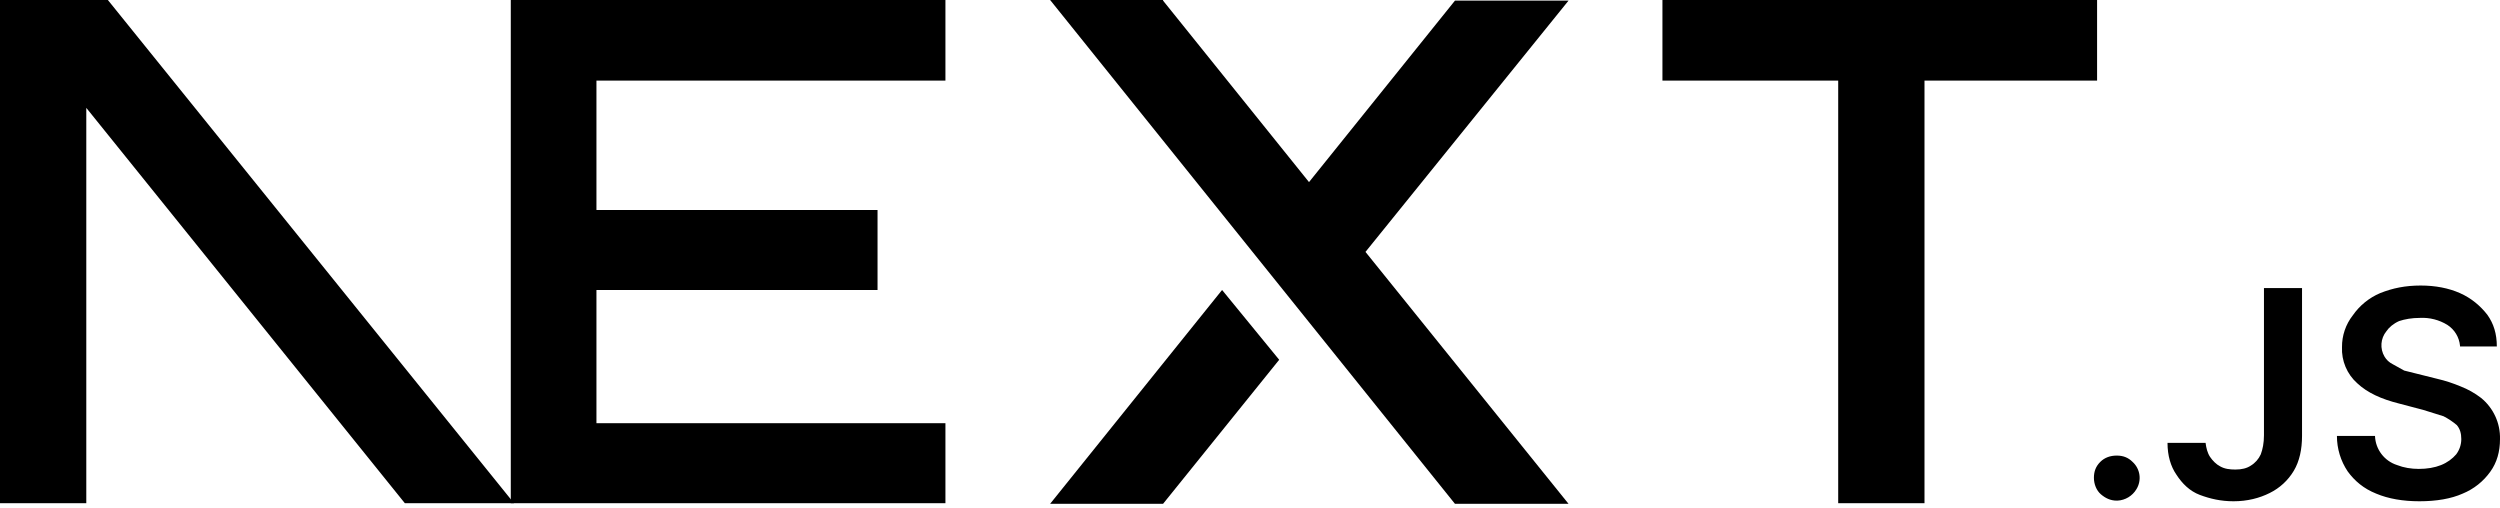
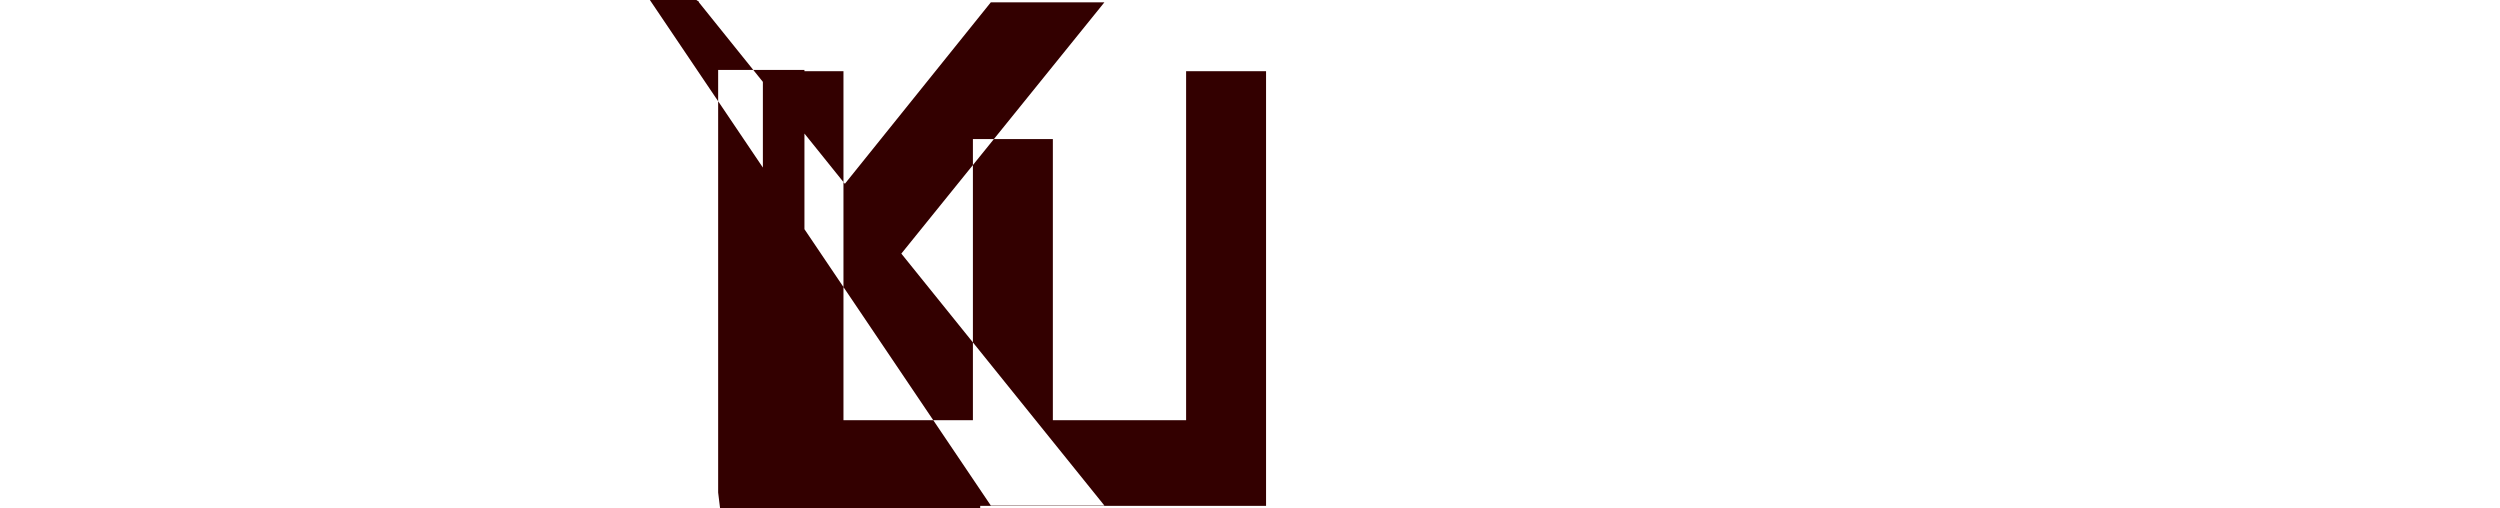
- <svg xmlns="http://www.w3.org/2000/svg" fill="none" viewBox="0 0 394 80">
-   <path fill="#000" d="M262 0h68.5v12.7h-27.2v66.6h-13.6V12.7H262V0ZM149 0v12.7H94v20.4h44.3v12.6H94v21h55v12.6H80.5V0h68.7zm34.3 0h-17.8l63.8 79.4h17.9l-32-39.7 32-39.6h-17.9l-23 28.6-23-28.6zm18.3 56.7-9-11-27.1 33.7h17.8l18.3-22.7z" />
-   <path fill="#000" d="M81 79.3 17 0H0v79.3h13.6V17l50.2 62.3H81Zm252.6-.4c-1 0-1.8-.4-2.5-1s-1.1-1.6-1.1-2.6.3-1.8 1-2.5 1.6-1 2.6-1 1.8.3 2.5 1a3.4 3.4 0 0 1 .6 4.3 3.7 3.7 0 0 1-3 1.8zm23.2-33.5h6v23.3c0 2.1-.4 4-1.3 5.5a9.1 9.1 0 0 1-3.8 3.5c-1.6.8-3.5 1.3-5.7 1.3-2 0-3.7-.4-5.3-1s-2.8-1.8-3.7-3.2c-.9-1.3-1.4-3-1.4-5h6c.1.8.3 1.6.7 2.2s1 1.2 1.6 1.5c.7.4 1.5.5 2.4.5 1 0 1.8-.2 2.4-.6a4 4 0 0 0 1.6-1.8c.3-.8.5-1.8.5-3V45.5zm30.9 9.1a4.4 4.4 0 0 0-2-3.3 7.5 7.5 0 0 0-4.3-1.1c-1.3 0-2.4.2-3.3.5-.9.4-1.6 1-2 1.6a3.5 3.5 0 0 0-.3 4c.3.5.7.9 1.3 1.2l1.8 1 2 .5 3.2.8c1.3.3 2.5.7 3.7 1.2a13 13 0 0 1 3.2 1.8 8.1 8.1 0 0 1 3 6.5c0 2-.5 3.7-1.5 5.1a10 10 0 0 1-4.4 3.5c-1.8.8-4.1 1.2-6.8 1.2-2.6 0-4.9-.4-6.8-1.2-2-.8-3.4-2-4.5-3.5a10 10 0 0 1-1.7-5.6h6a5 5 0 0 0 3.5 4.6c1 .4 2.2.6 3.4.6 1.3 0 2.5-.2 3.5-.6 1-.4 1.8-1 2.4-1.7a4 4 0 0 0 .8-2.4c0-.9-.2-1.6-.7-2.2a11 11 0 0 0-2.1-1.4l-3.2-1-3.8-1c-2.8-.7-5-1.7-6.6-3.2a7.2 7.2 0 0 1-2.4-5.7 8 8 0 0 1 1.7-5 10 10 0 0 1 4.3-3.5c2-.8 4-1.2 6.4-1.2 2.3 0 4.4.4 6.2 1.2 1.8.8 3.2 2 4.3 3.4 1 1.4 1.5 3 1.5 5h-5.8z" />
+ <svg xmlns="http://www.w3.org/2000/svg" id="Layer_1" version="1.1" viewBox="0 0 394 80">
+   <defs>
+     <style>
+       .st0 {
+         fill: #300;
+       }
+     </style>
+   </defs>
+   <path class="st0" d="M154.48,90.32h-68.5s30.71,16.12,30.71,16.12l-3.51-28.82V11.02s13.6,0,13.6,0v66.6s27.7,0,27.7,0v12.7ZM120.23,11.22h12.7s0,55,0,55h20.4s0-44.3,0-44.3h12.6s0,44.3,0,44.3h21s0-55,0-55h12.6s0,68.5,0,68.5h-79.3s0-68.7,0-68.7v.2ZM110.15.27l-13.61-8.99,59.61,88.39h17.9l-32-39.7L174.05.37h-17.9l-23,28.6L110.15.37v-.1Z" />
</svg>
